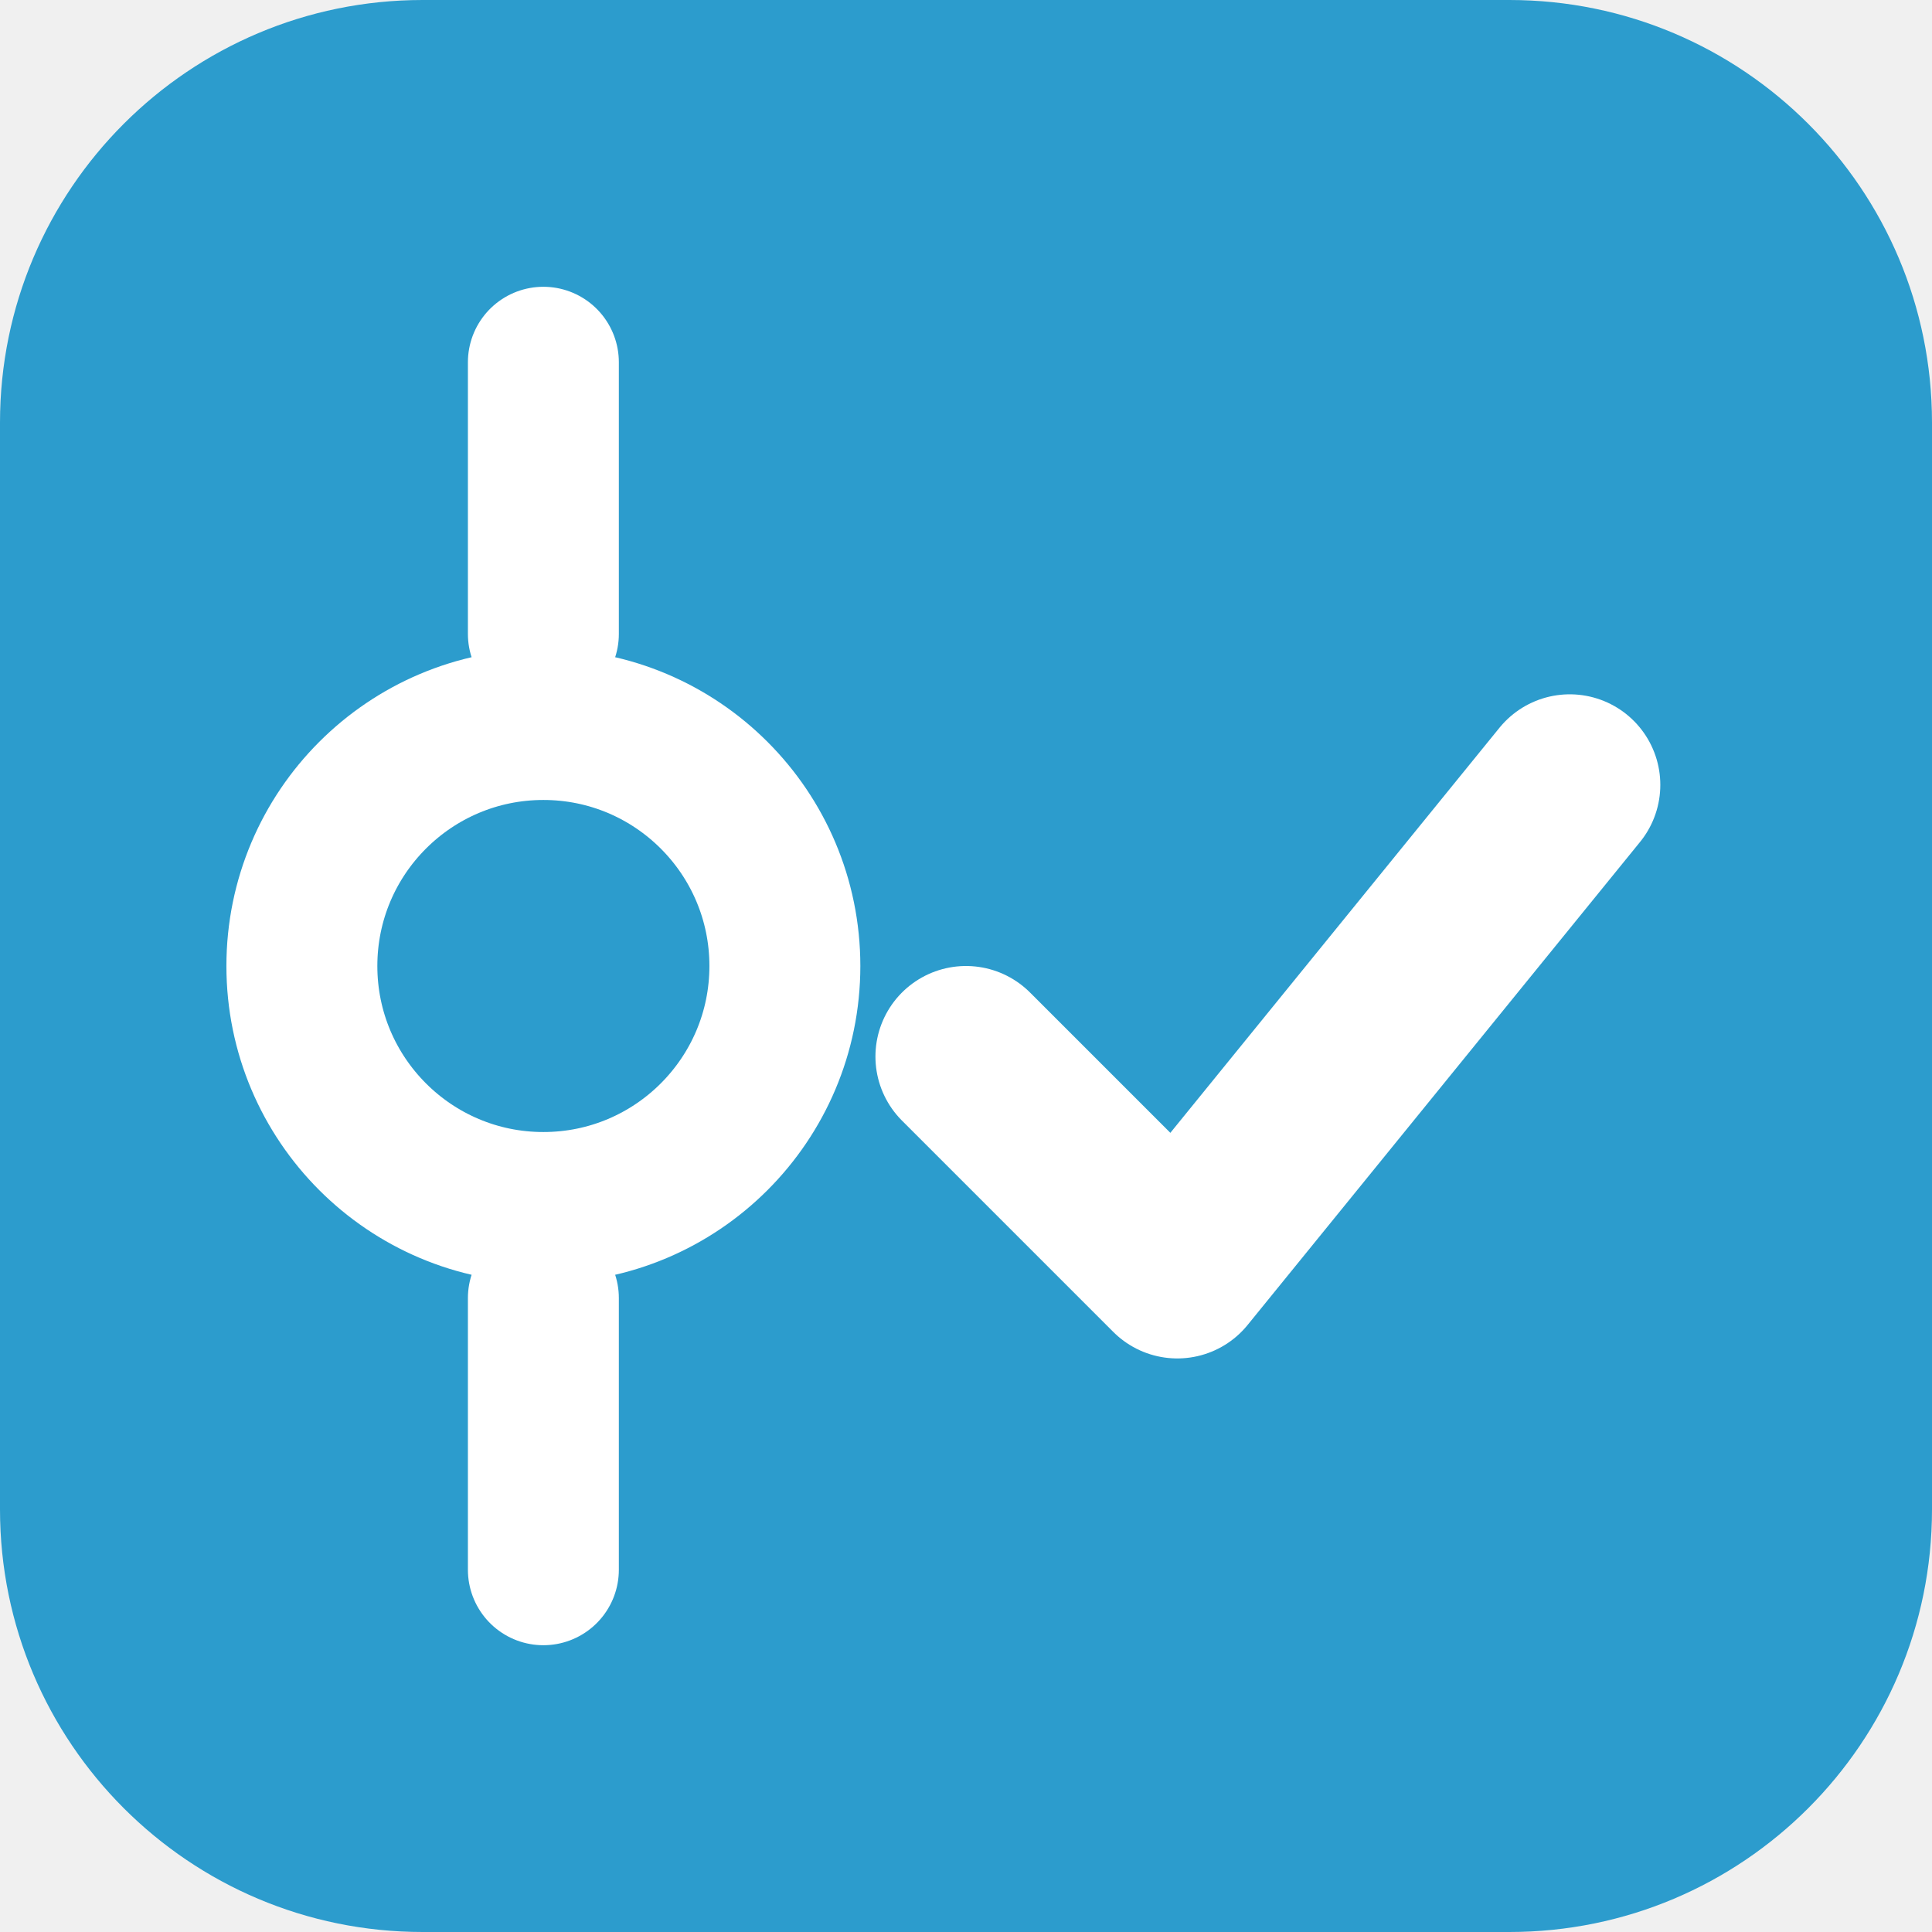
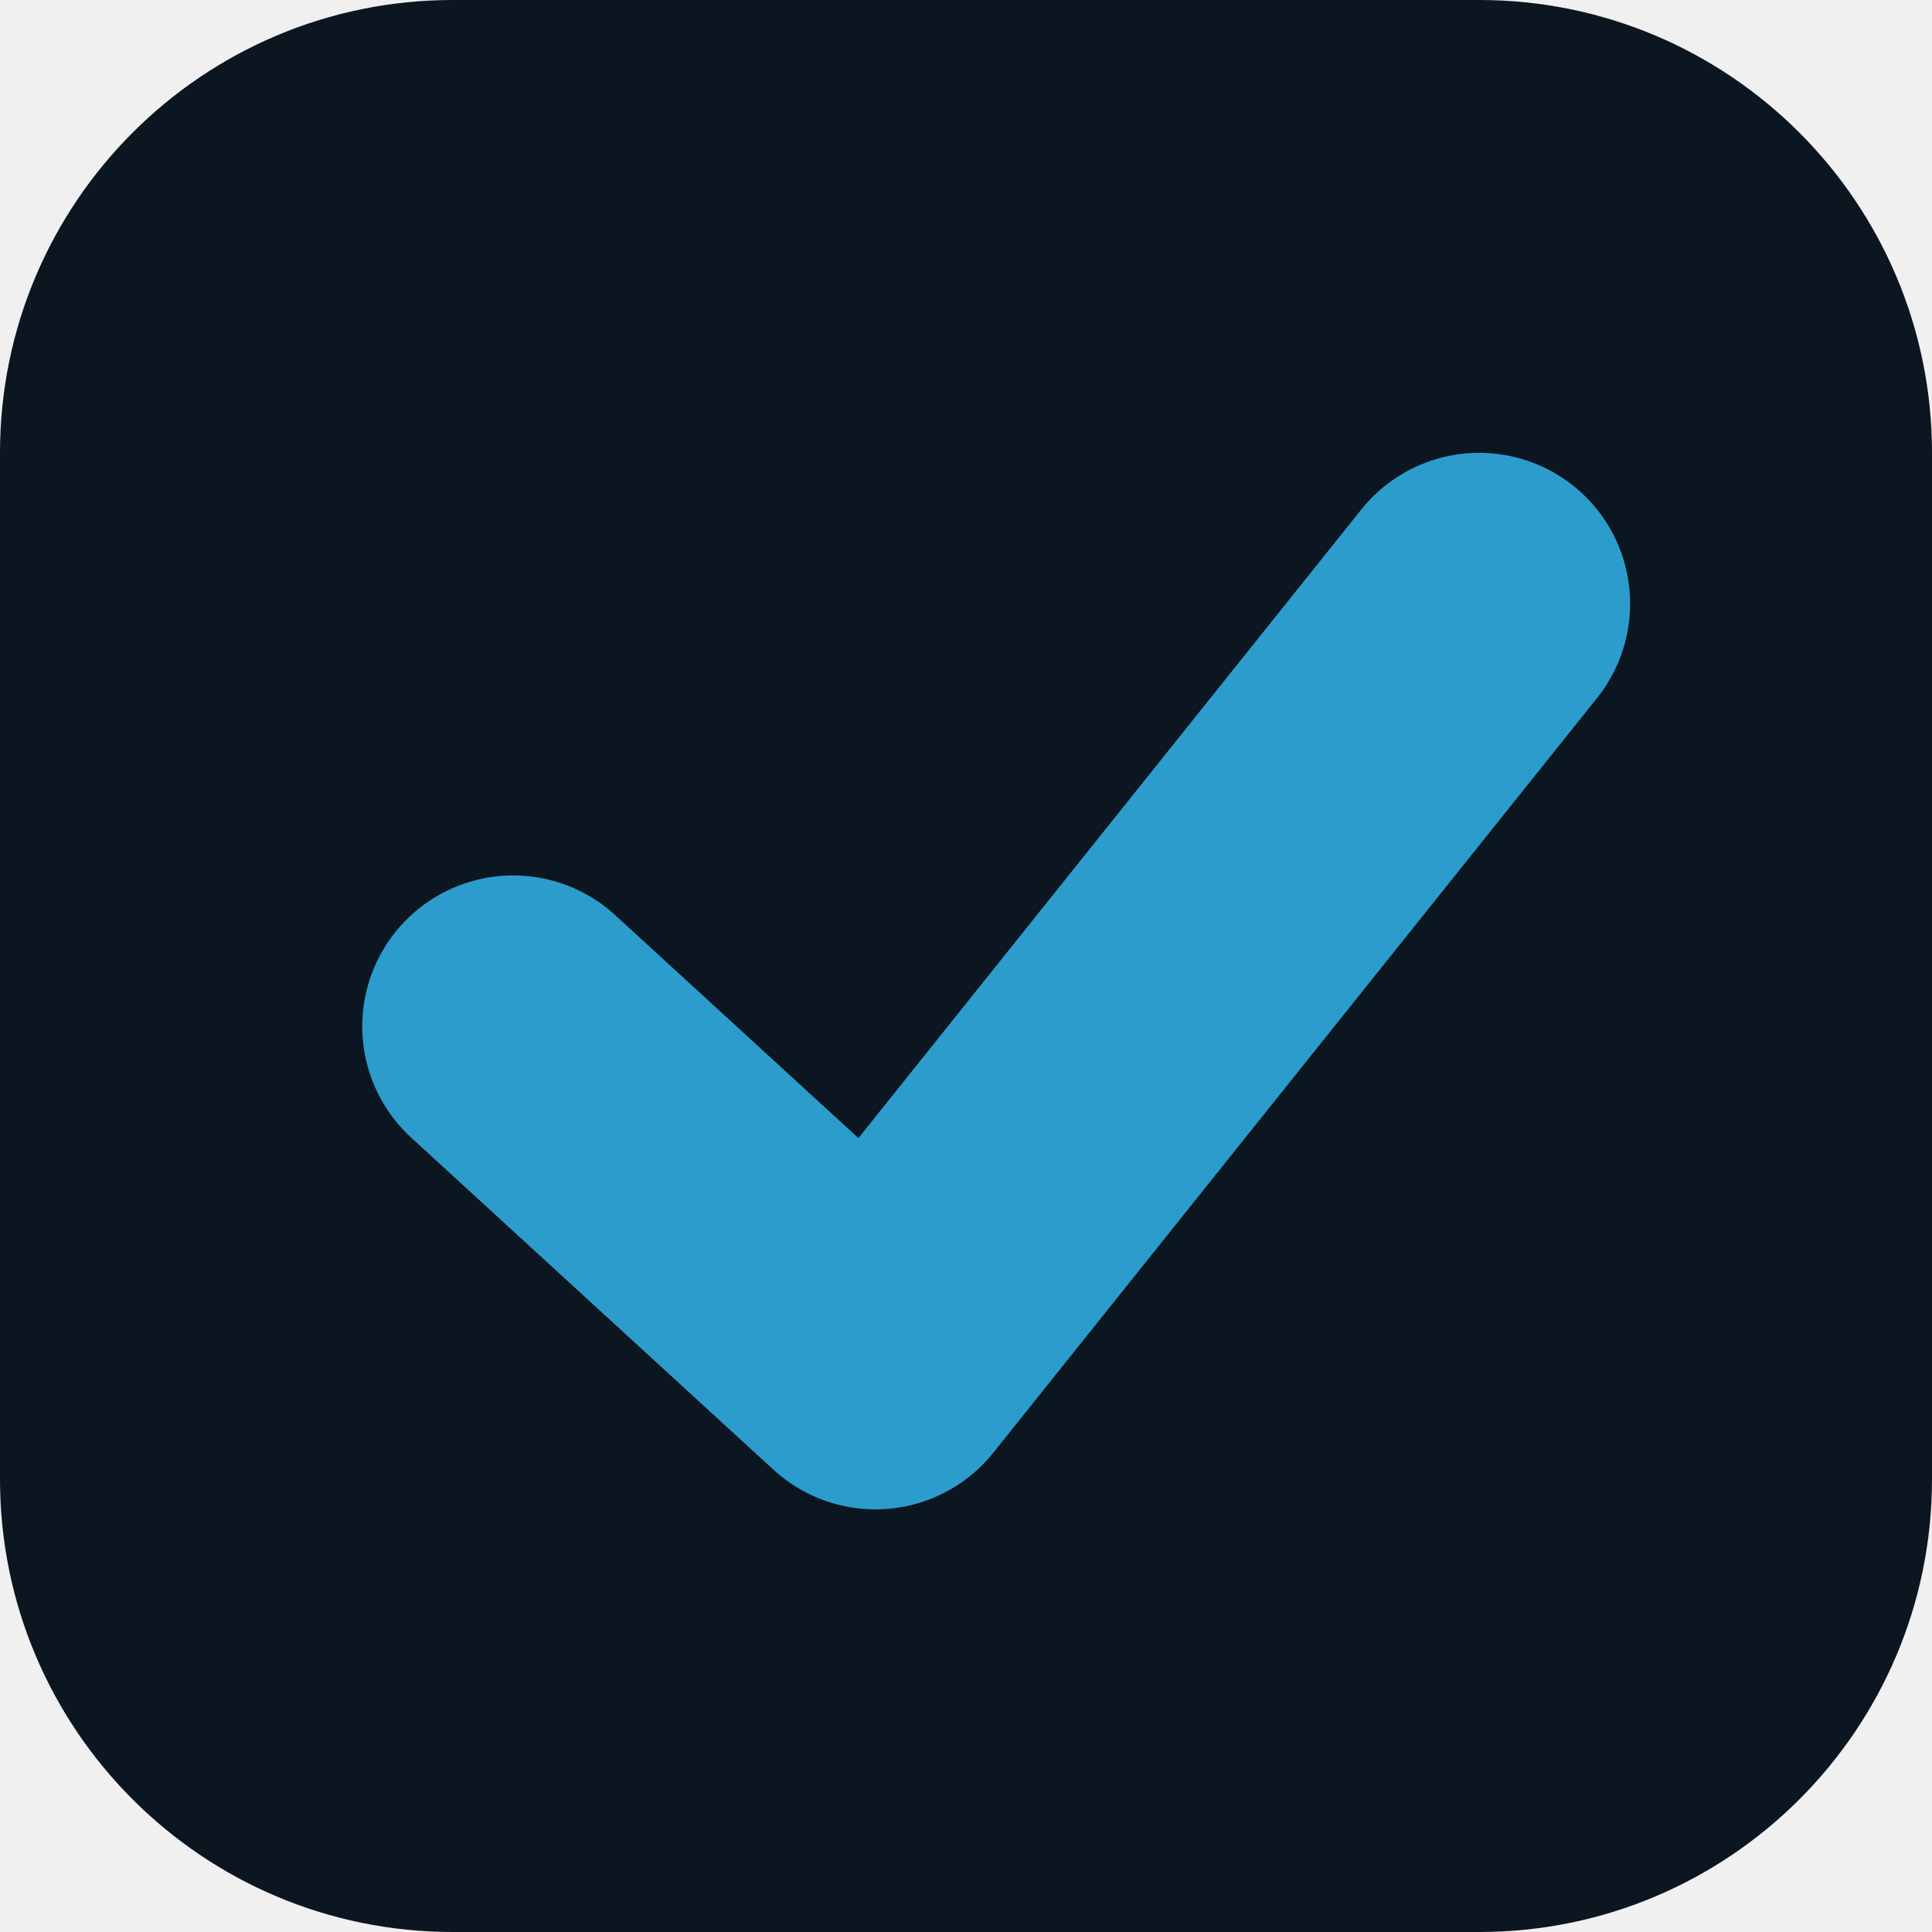
- <svg xmlns="http://www.w3.org/2000/svg" viewBox="0 0 32 32">
-   <rect width="32" height="32" rx="7" fill="#2c9ccd" />
-   <g fill="none" stroke="#fff" stroke-linecap="round" stroke-linejoin="round">
-     <path d="M9 6v4.5M9 21.5V26" stroke-width="2.5" />
-     <circle cx="9" cy="16" r="4" stroke-width="2.5" />
-     <path d="M16 17.5 19.5 21l6.5-8" stroke-width="3" />
-   </g>
+ <svg xmlns="http://www.w3.org/2000/svg" viewBox="0 0 64 64">
+   <rect width="64" height="64" rx="15" fill="#0B1620" />
+   <path d="M17 34L29 45L49 20" fill="none" stroke="#2C9CCD" stroke-width="10" stroke-linecap="round" stroke-linejoin="round" />
</svg>
